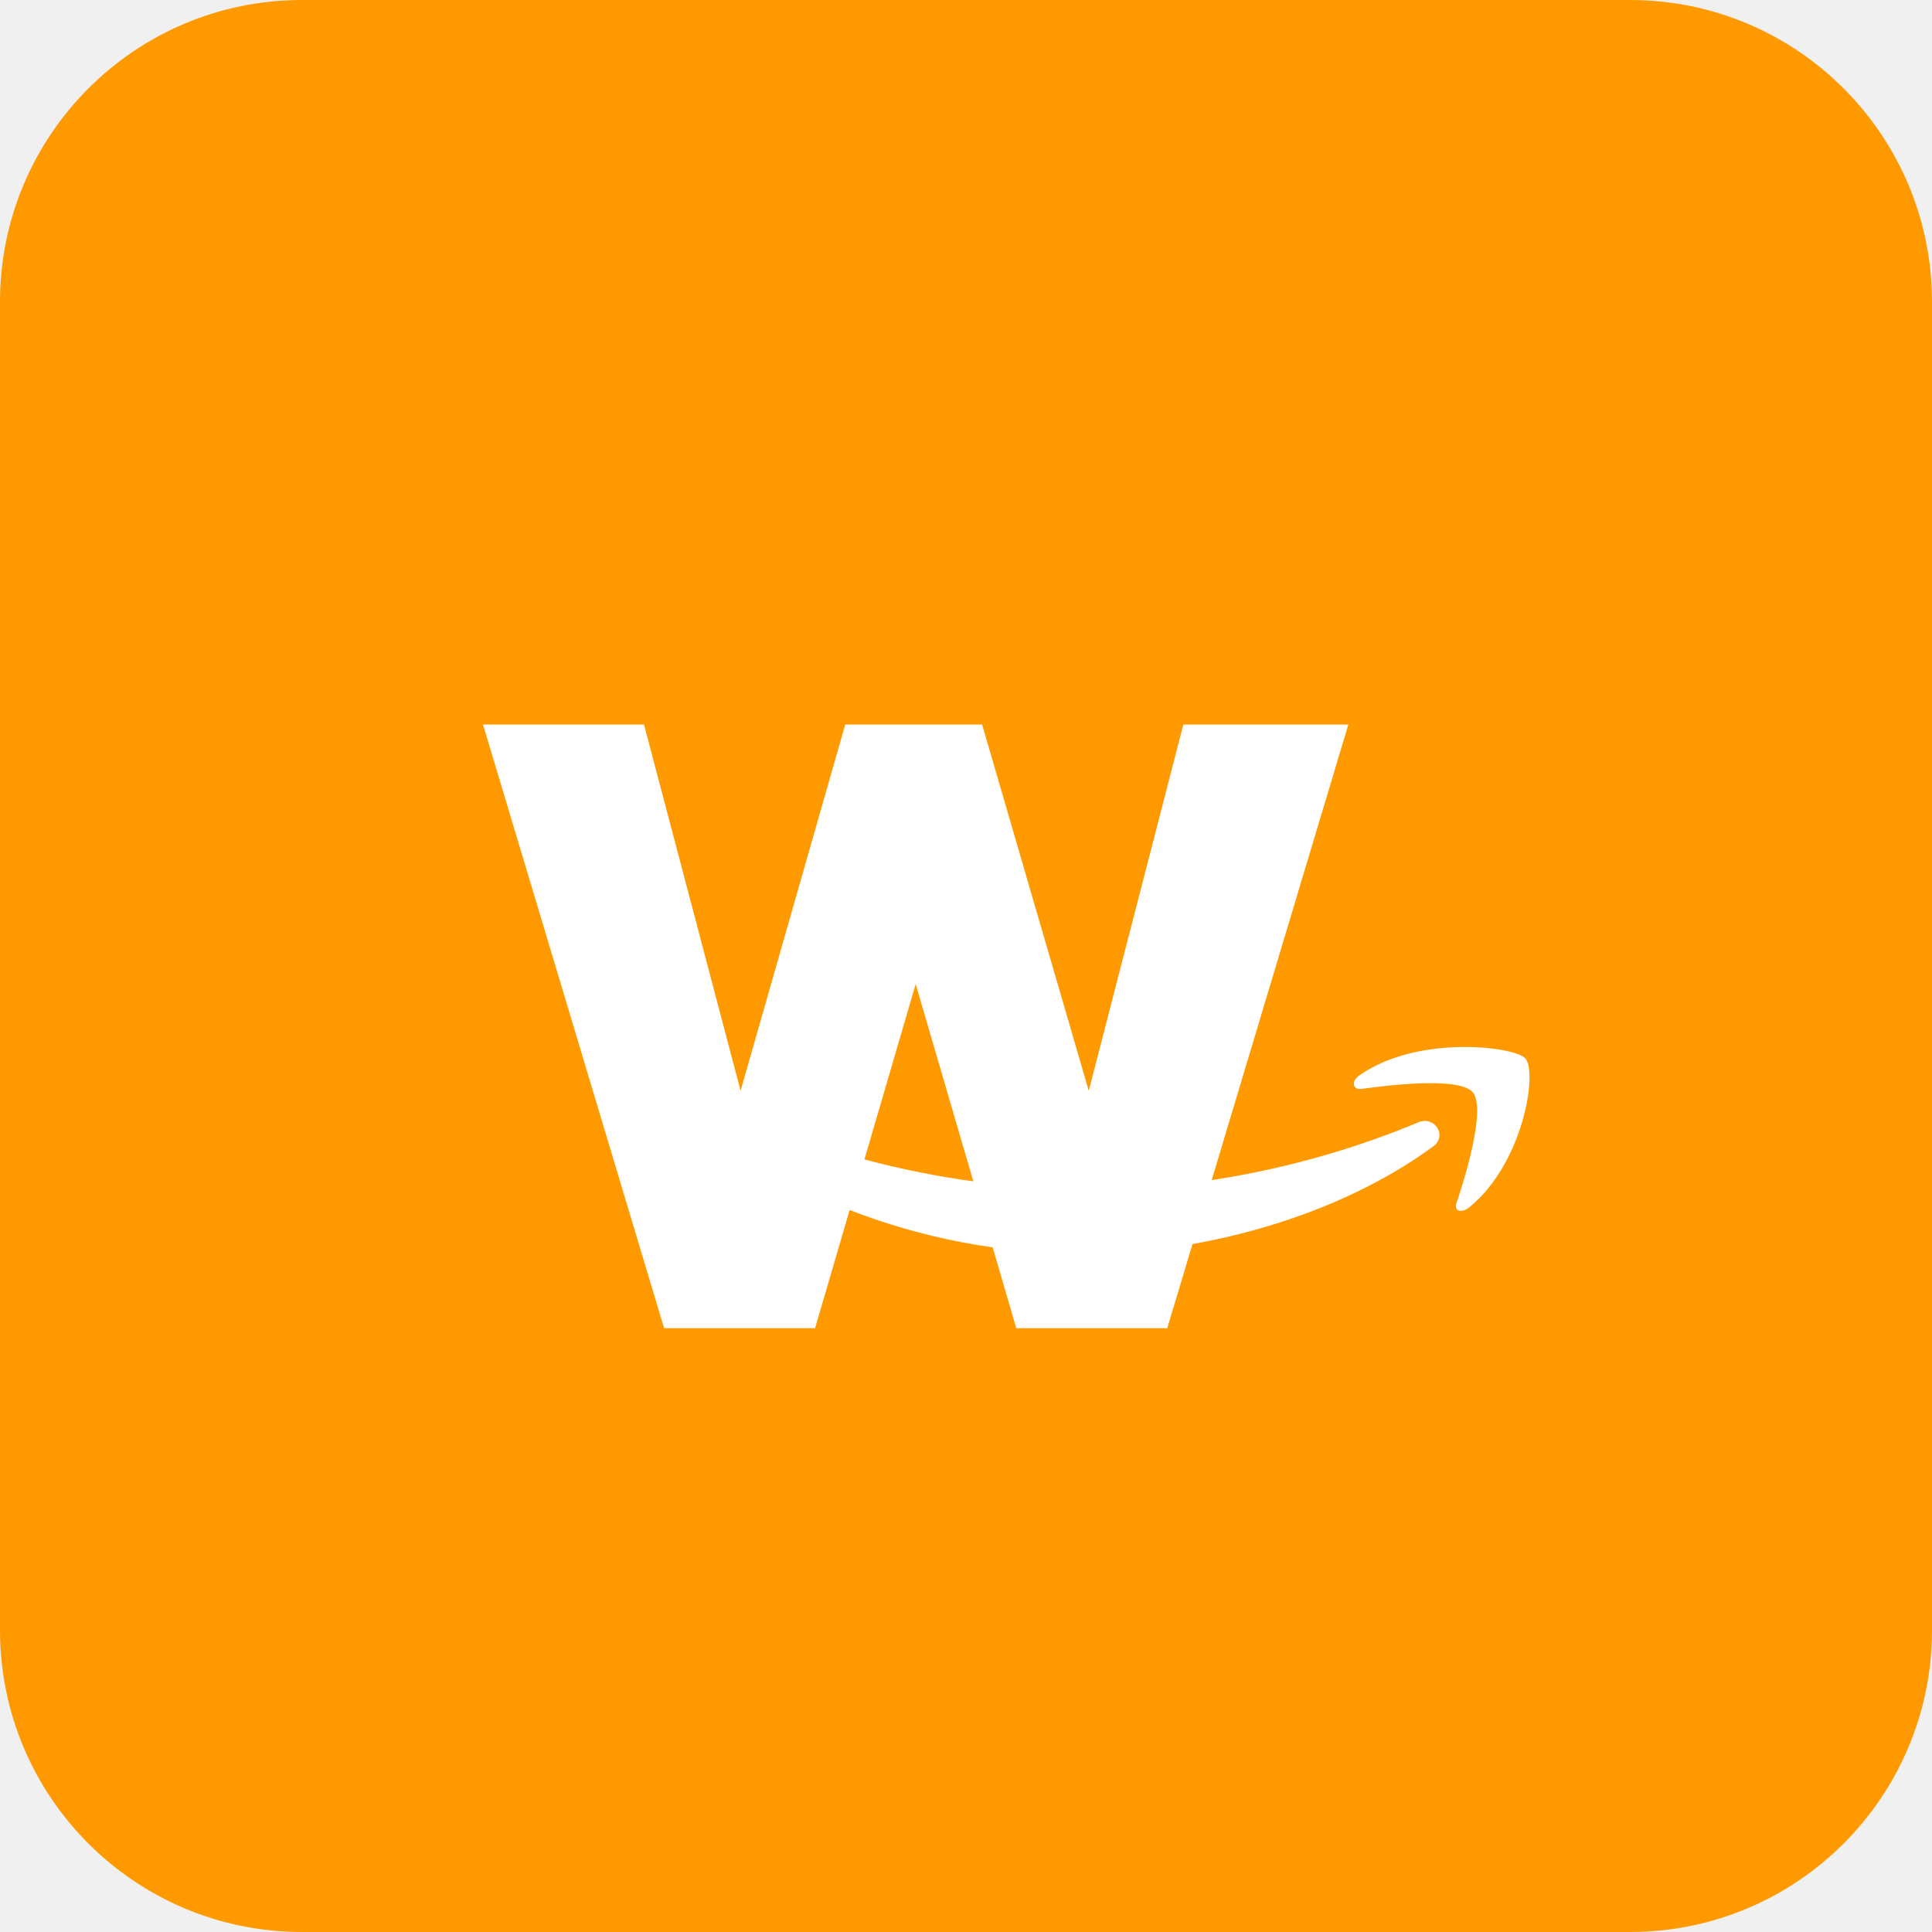
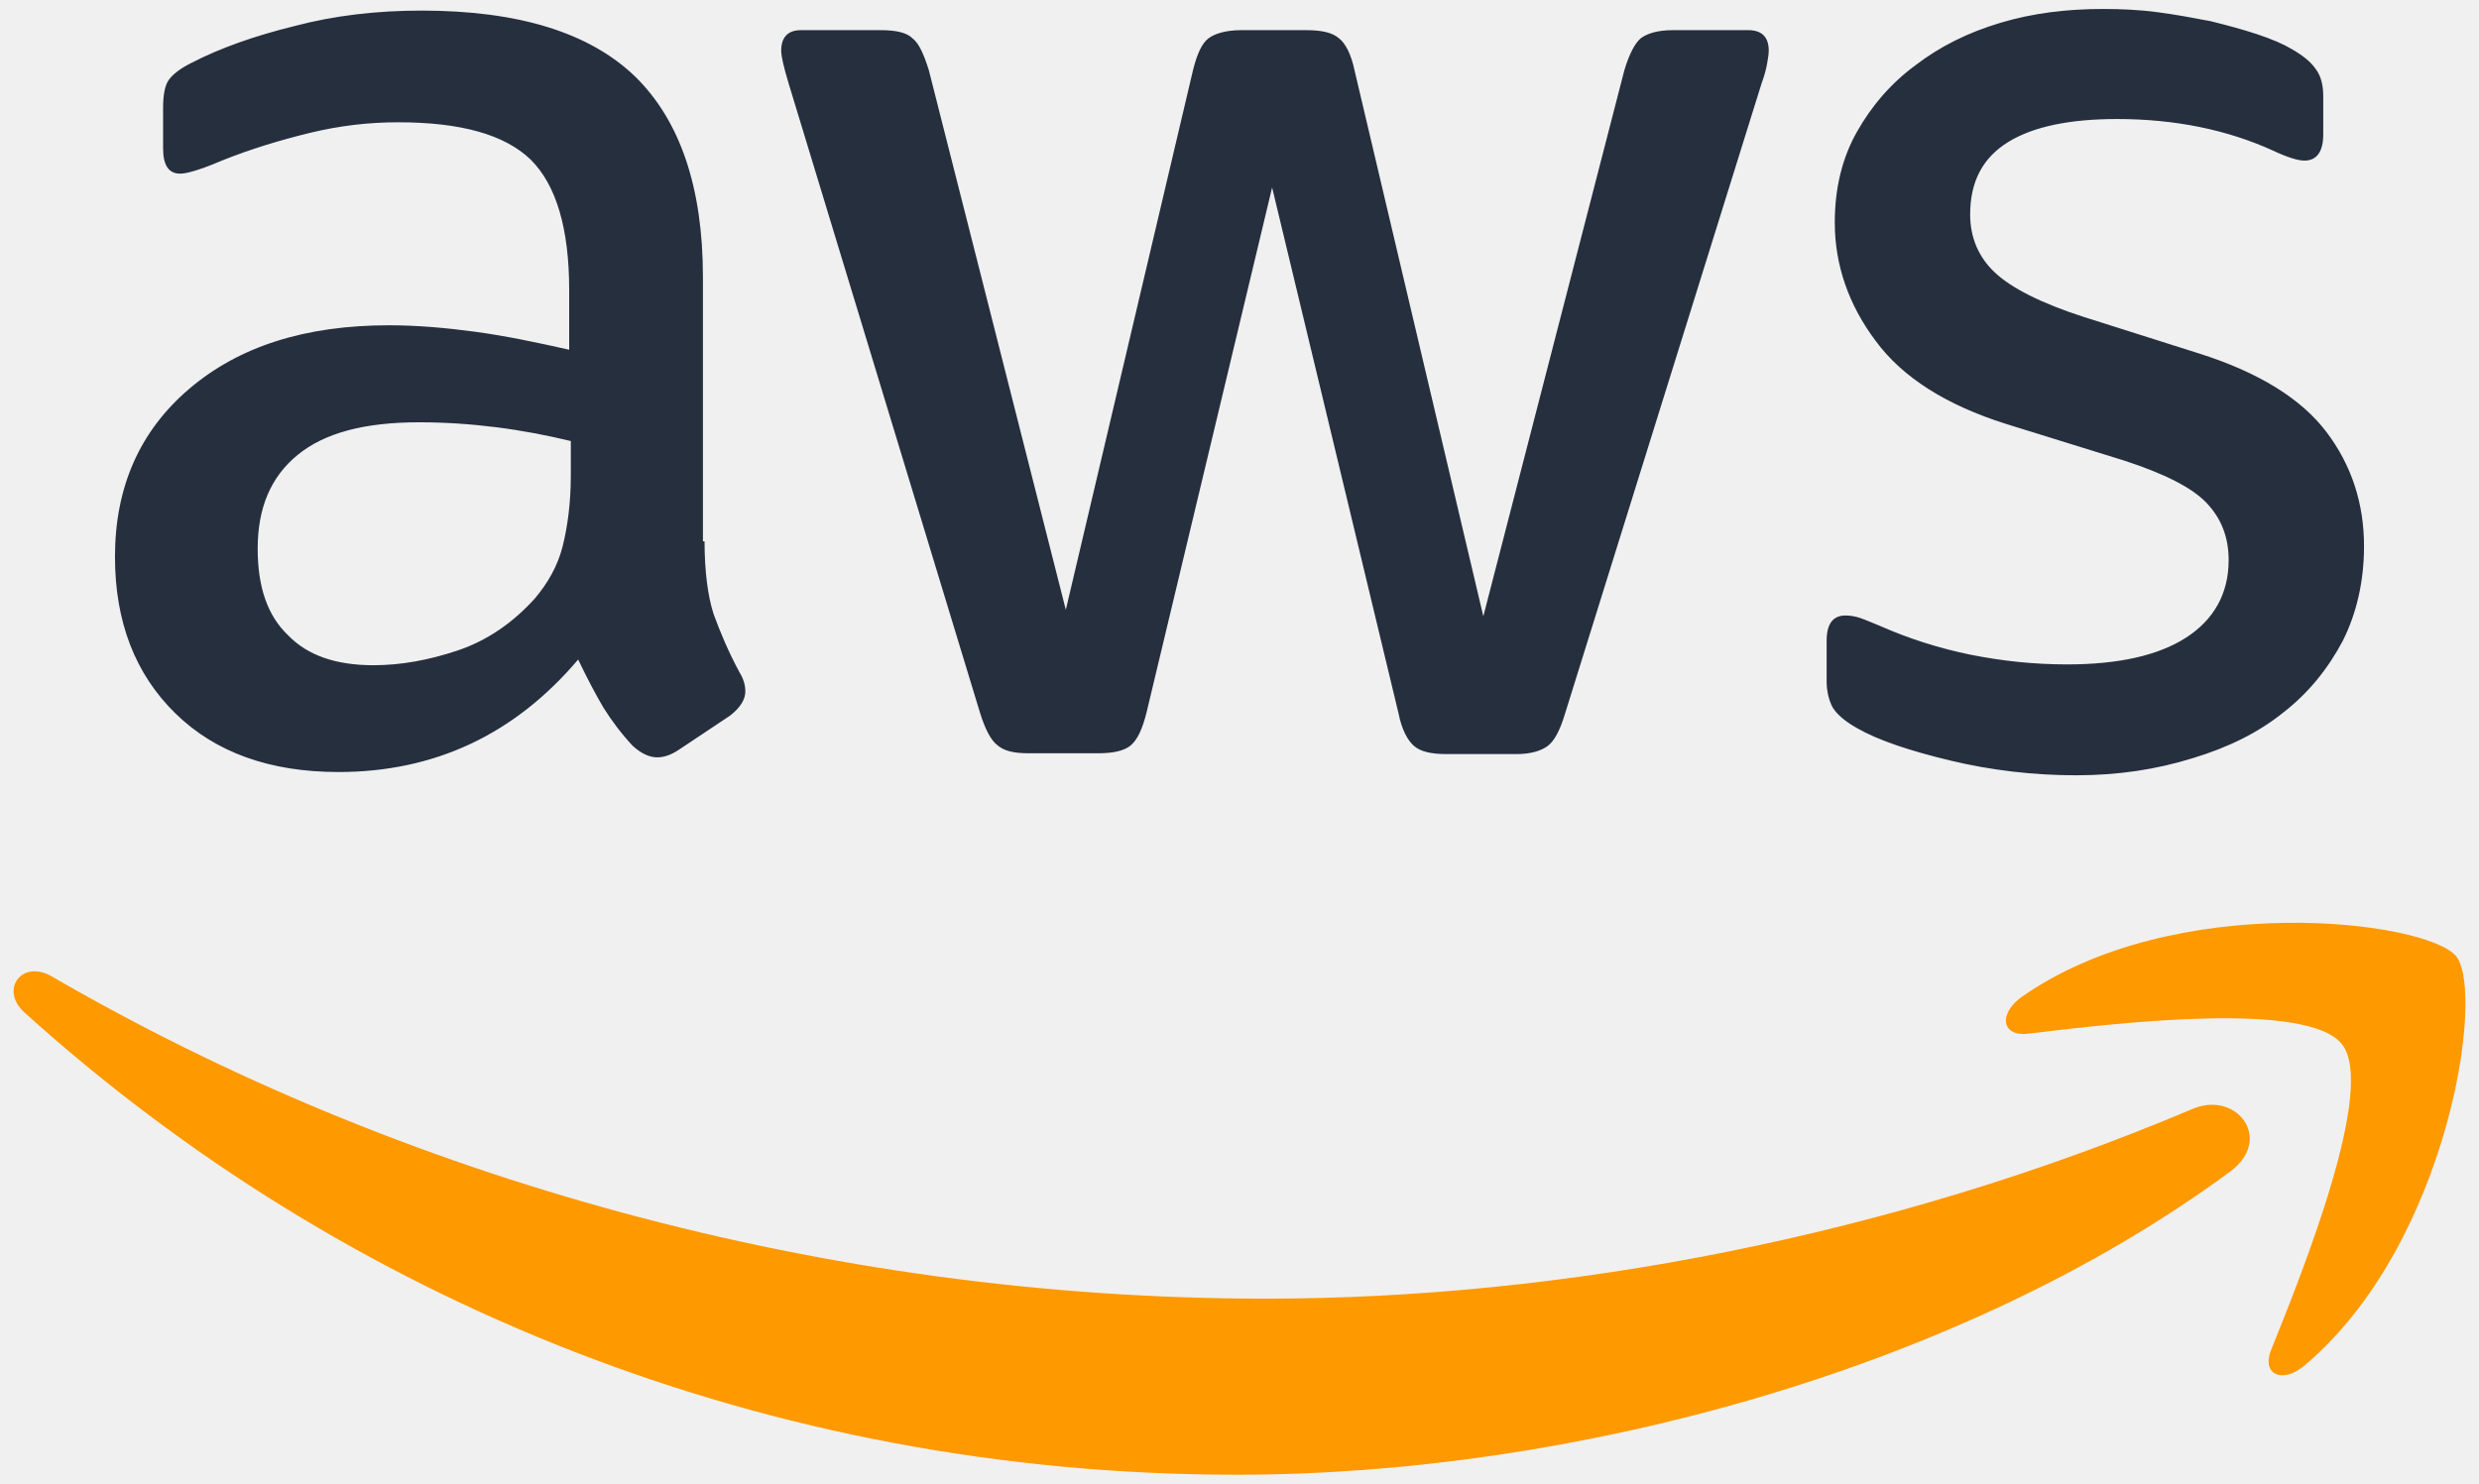
- <svg xmlns="http://www.w3.org/2000/svg" viewBox="0 0 96 96" role="img" aria-labelledby="aws-title">
-   <rect width="96" height="96" rx="15" fill="#ff9900" />
-   <path fill="#fff" d="M24 36h8l4.8 18.2L42 36h6.8l5.3 18.2L58.8 36H67L58 66h-7.5l-5-17.1L40.5 66H33L24 36Zm47.3 20.9c-4.7 3.5-11.5 5.4-17.4 5.4-8.3 0-15.8-3.1-21.4-8.2-.4-.4 0-.9.5-.6 6 3.5 13.5 5.6 21.2 5.6 5.2 0 10.9-1.1 16.2-3.3.8-.4 1.5.5.9 1.1Z" />
-   <path fill="#fff" d="M73.2 54.3c-.6-.8-4-.4-5.5-.2-.5.1-.6-.4-.1-.7 2.9-2 7.7-1.4 8.2-.8.6.7-.1 5.2-2.8 7.4-.4.3-.8.2-.6-.3.5-1.5 1.4-4.6.8-5.4Z" />
+ <svg xmlns="http://www.w3.org/2000/svg" version="1.1" id="Layer_1" x="0px" y="0px" viewBox="0 0 304 182" style="enable-background:new 0 0 304 182;" xml:space="preserve">
+   <style type="text/css">
+ 	.st0{fill:#252F3E;}
+ 	.st1{fill-rule:evenodd;clip-rule:evenodd;fill:#FF9900;}
+ </style>
+   <g>
+     <path class="st0" d="M86.4,66.4c0,3.7,0.4,6.7,1.1,8.9c0.8,2.2,1.8,4.6,3.2,7.2c0.5,0.8,0.7,1.6,0.7,2.3c0,1-0.6,2-1.9,3l-6.3,4.2   c-0.9,0.6-1.8,0.9-2.6,0.9c-1,0-2-0.5-3-1.4C76.2,90,75,88.4,74,86.8c-1-1.7-2-3.6-3.1-5.9c-7.8,9.2-17.6,13.8-29.4,13.8   c-8.4,0-15.1-2.4-20-7.2c-4.9-4.8-7.4-11.2-7.4-19.2c0-8.5,3-15.4,9.1-20.6c6.1-5.2,14.2-7.8,24.5-7.8c3.4,0,6.9,0.3,10.6,0.8   c3.7,0.5,7.5,1.3,11.5,2.2v-7.3c0-7.6-1.6-12.9-4.7-16c-3.2-3.1-8.6-4.6-16.3-4.6c-3.5,0-7.1,0.4-10.8,1.3c-3.7,0.9-7.3,2-10.8,3.4   c-1.6,0.7-2.8,1.1-3.5,1.3c-0.7,0.2-1.2,0.3-1.6,0.3c-1.4,0-2.1-1-2.1-3.1v-4.9c0-1.6,0.2-2.8,0.7-3.5c0.5-0.7,1.4-1.4,2.8-2.1   c3.5-1.8,7.7-3.3,12.6-4.5c4.9-1.3,10.1-1.9,15.6-1.9c11.9,0,20.6,2.7,26.2,8.1c5.5,5.4,8.3,13.6,8.3,24.6V66.4z M45.8,81.6   c3.3,0,6.7-0.6,10.3-1.8c3.6-1.2,6.8-3.4,9.5-6.4c1.6-1.9,2.8-4,3.4-6.4c0.6-2.4,1-5.3,1-8.7v-4.2c-2.9-0.7-6-1.3-9.2-1.7   c-3.2-0.4-6.3-0.6-9.4-0.6c-6.7,0-11.6,1.3-14.9,4c-3.3,2.7-4.9,6.5-4.9,11.5c0,4.7,1.2,8.2,3.7,10.6   C37.7,80.4,41.2,81.6,45.8,81.6z M126.1,92.4c-1.8,0-3-0.3-3.8-1c-0.8-0.6-1.5-2-2.1-3.9L96.7,10.2c-0.6-2-0.9-3.3-0.9-4   c0-1.6,0.8-2.5,2.4-2.5h9.8c1.9,0,3.2,0.3,3.9,1c0.8,0.6,1.4,2,2,3.9l16.8,66.2l15.6-66.2c0.5-2,1.1-3.3,1.9-3.9c0.8-0.6,2.2-1,4-1   h8c1.9,0,3.2,0.3,4,1c0.8,0.6,1.5,2,1.9,3.9l15.8,67l17.3-67c0.6-2,1.3-3.3,2-3.9c0.8-0.6,2.1-1,3.9-1h9.3c1.6,0,2.5,0.8,2.5,2.5   c0,0.5-0.1,1-0.2,1.6c-0.1,0.6-0.3,1.4-0.7,2.5l-24.1,77.3c-0.6,2-1.3,3.3-2.1,3.9c-0.8,0.6-2.1,1-3.8,1h-8.6c-1.9,0-3.2-0.3-4-1   c-0.8-0.7-1.5-2-1.9-4L156,23l-15.4,64.4c-0.5,2-1.1,3.3-1.9,4c-0.8,0.7-2.2,1-4,1H126.1z M254.6,95.1c-5.2,0-10.4-0.6-15.4-1.8   c-5-1.2-8.9-2.5-11.5-4c-1.6-0.9-2.7-1.9-3.1-2.8c-0.4-0.9-0.6-1.9-0.6-2.8v-5.1c0-2.1,0.8-3.1,2.3-3.1c0.6,0,1.2,0.1,1.8,0.3   c0.6,0.2,1.5,0.6,2.5,1c3.4,1.5,7.1,2.7,11,3.5c4,0.8,7.9,1.2,11.9,1.2c6.3,0,11.2-1.1,14.6-3.3c3.4-2.2,5.2-5.4,5.2-9.5   c0-2.8-0.9-5.1-2.7-7c-1.8-1.9-5.2-3.6-10.1-5.2L246,52c-7.3-2.3-12.7-5.7-16-10.2c-3.3-4.4-5-9.3-5-14.5c0-4.2,0.9-7.9,2.7-11.1   c1.8-3.2,4.2-6,7.2-8.2c3-2.3,6.4-4,10.4-5.2c4-1.2,8.2-1.7,12.6-1.7c2.2,0,4.5,0.1,6.7,0.4c2.3,0.3,4.4,0.7,6.5,1.1   c2,0.5,3.9,1,5.7,1.6c1.8,0.6,3.2,1.2,4.2,1.8c1.4,0.8,2.4,1.6,3,2.5c0.6,0.8,0.9,1.9,0.9,3.3v4.7c0,2.1-0.8,3.2-2.3,3.2   c-0.8,0-2.1-0.4-3.8-1.2c-5.7-2.6-12.1-3.9-19.2-3.9c-5.7,0-10.2,0.9-13.3,2.8c-3.1,1.9-4.7,4.8-4.7,8.9c0,2.8,1,5.2,3,7.1   c2,1.9,5.7,3.8,11,5.5l14.2,4.5c7.2,2.3,12.4,5.5,15.5,9.6c3.1,4.1,4.6,8.8,4.6,14c0,4.3-0.9,8.2-2.6,11.6   c-1.8,3.4-4.2,6.4-7.3,8.8c-3.1,2.5-6.8,4.3-11.1,5.6C264.4,94.4,259.7,95.1,254.6,95.1z" />
+     <g>
+       <path class="st1" d="M273.5,143.7c-32.9,24.3-80.7,37.2-121.8,37.2c-57.6,0-109.5-21.3-148.7-56.7c-3.1-2.8-0.3-6.6,3.4-4.4    c42.4,24.6,94.7,39.5,148.8,39.5c36.5,0,76.6-7.6,113.5-23.2C274.2,133.6,278.9,139.7,273.5,143.7z" />
+       <path class="st1" d="M287.2,128.1c-4.2-5.4-27.8-2.6-38.5-1.3c-3.2,0.4-3.7-2.4-0.8-4.5c18.8-13.2,49.7-9.4,53.3-5    c3.6,4.5-1,35.4-18.6,50.2c-2.7,2.3-5.3,1.1-4.1-1.9C282.5,155.7,291.4,133.4,287.2,128.1z" />
+     </g>
+   </g>
</svg>
